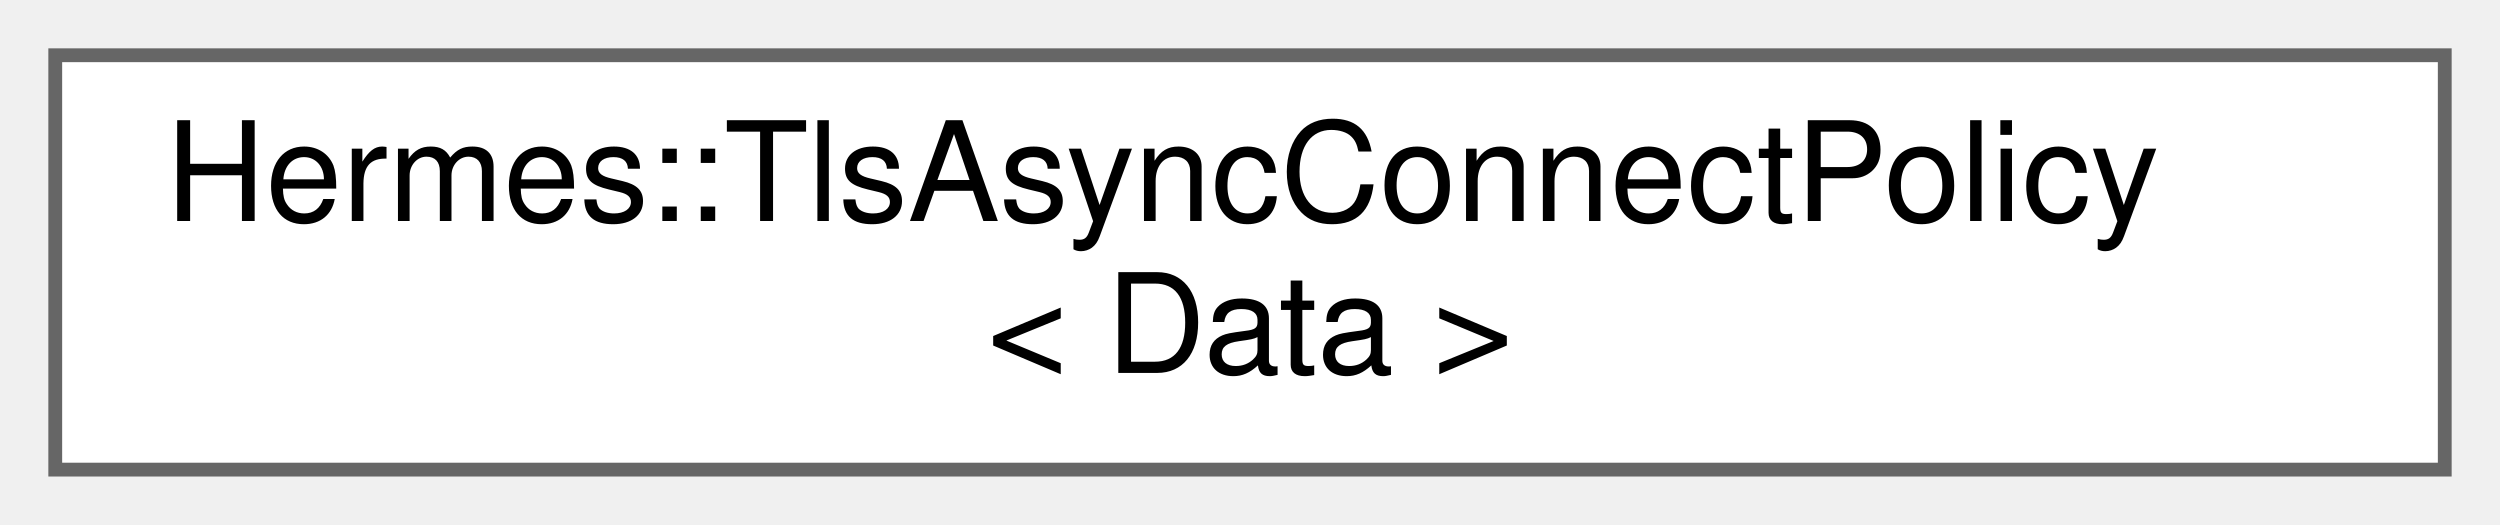
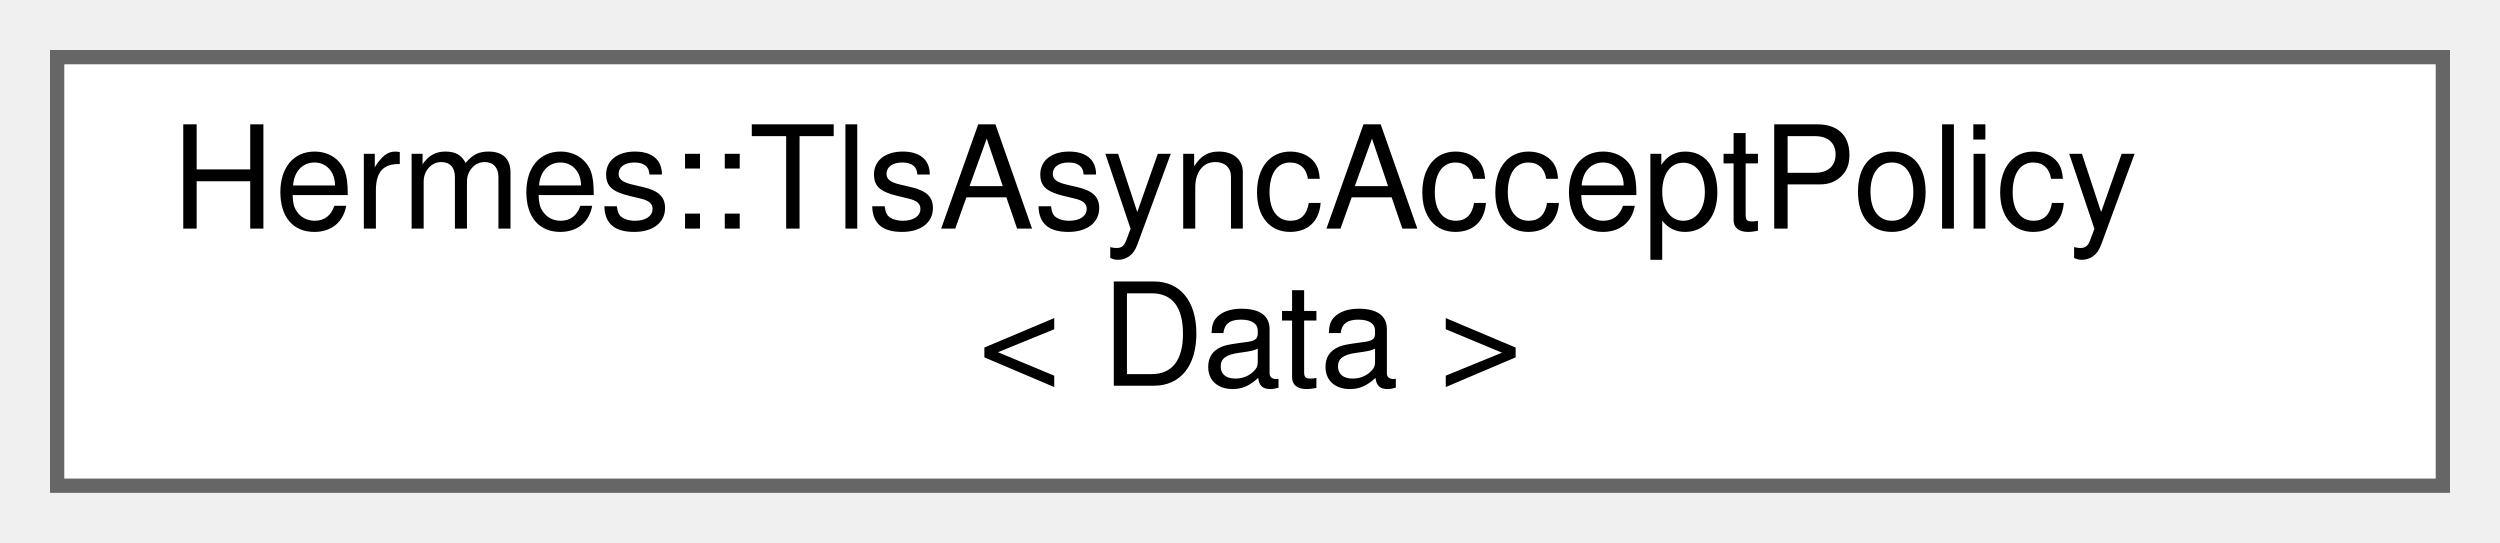
- <svg xmlns="http://www.w3.org/2000/svg" xmlns:xlink="http://www.w3.org/1999/xlink" width="181pt" height="38pt" viewBox="0.00 0.00 181.00 38.00">
+ <svg xmlns="http://www.w3.org/2000/svg" xmlns:xlink="http://www.w3.org/1999/xlink" width="175pt" height="38pt" viewBox="0.00 0.00 175.00 38.00">
  <g id="graph0" class="graph" transform="scale(1 1) rotate(0) translate(4 34)">
    <g id="Node000000" class="node">
      <g id="a_Node000000">
-         <a xlink:href="struct_hermes_1_1_tls_async_connect_policy.html" target="_top" xlink:title=" ">
-           <polygon fill="white" stroke="#666666" points="173,-30 0,-30 0,0 173,0 173,-30" />
-           <text text-anchor="start" x="8" y="-18" font-family="Helvetica,sans-Serif" font-size="10.00">Hermes::TlsAsyncConnectPolicy</text>
-           <text text-anchor="middle" x="86.5" y="-7" font-family="Helvetica,sans-Serif" font-size="10.00">&lt; Data &gt;</text>
+         <a xlink:href="struct_hermes_1_1_tls_async_accept_policy.html" target="_top" xlink:title=" ">
+           <polygon fill="white" stroke="#666666" points="167,-30 0,-30 0,0 167,0 167,-30" />
+           <text text-anchor="start" x="8" y="-18" font-family="Helvetica,sans-Serif" font-size="10.00">Hermes::TlsAsyncAcceptPolicy</text>
+           <text text-anchor="middle" x="83.5" y="-7" font-family="Helvetica,sans-Serif" font-size="10.00">&lt; Data &gt;</text>
        </a>
      </g>
    </g>
  </g>
</svg>
